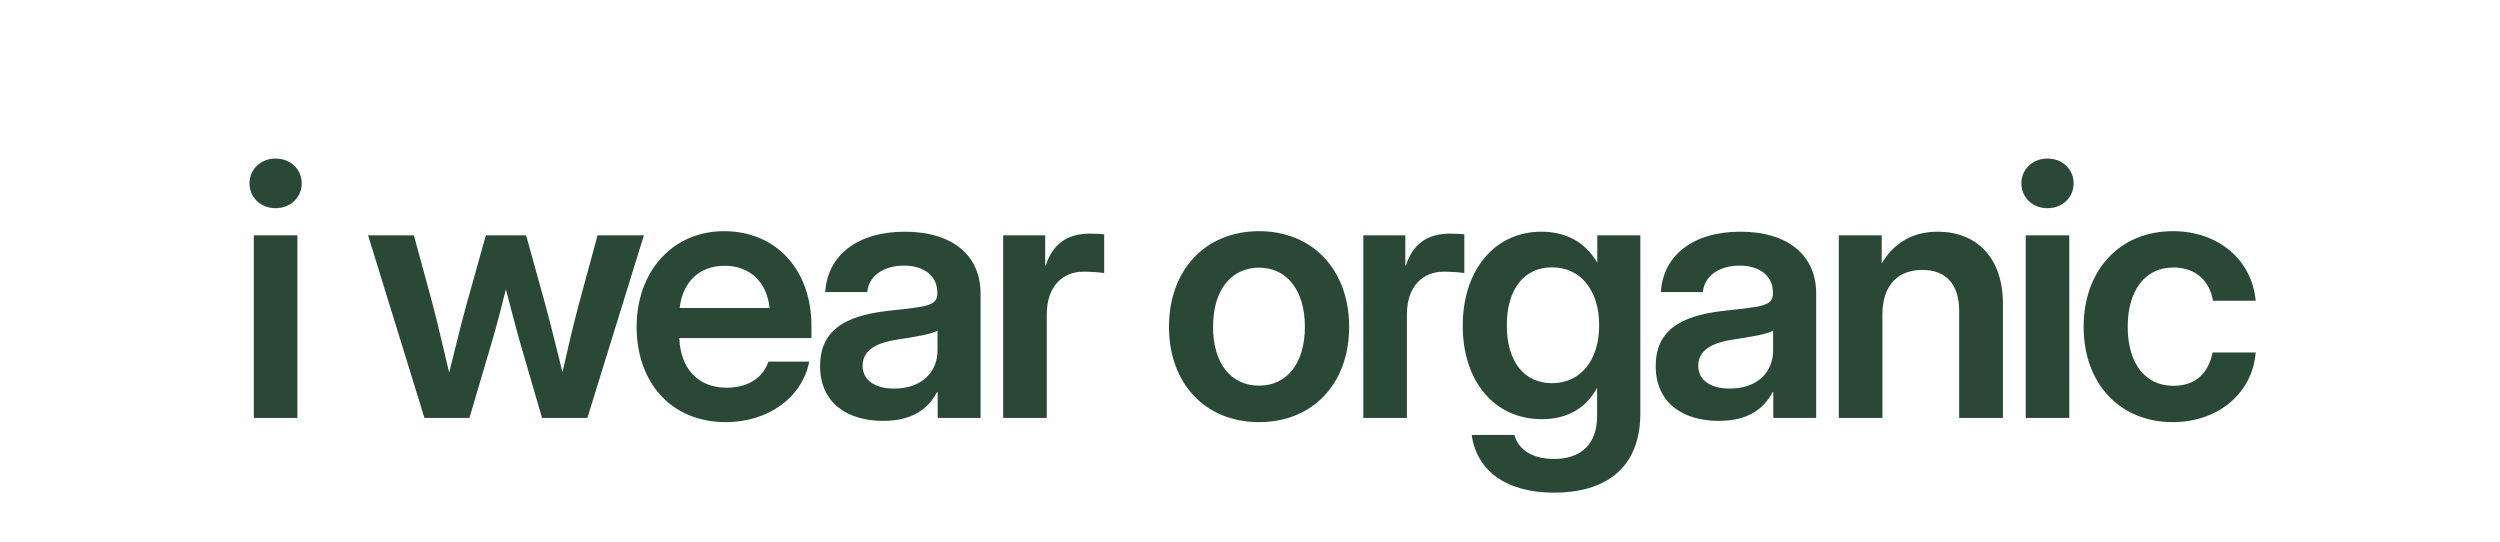
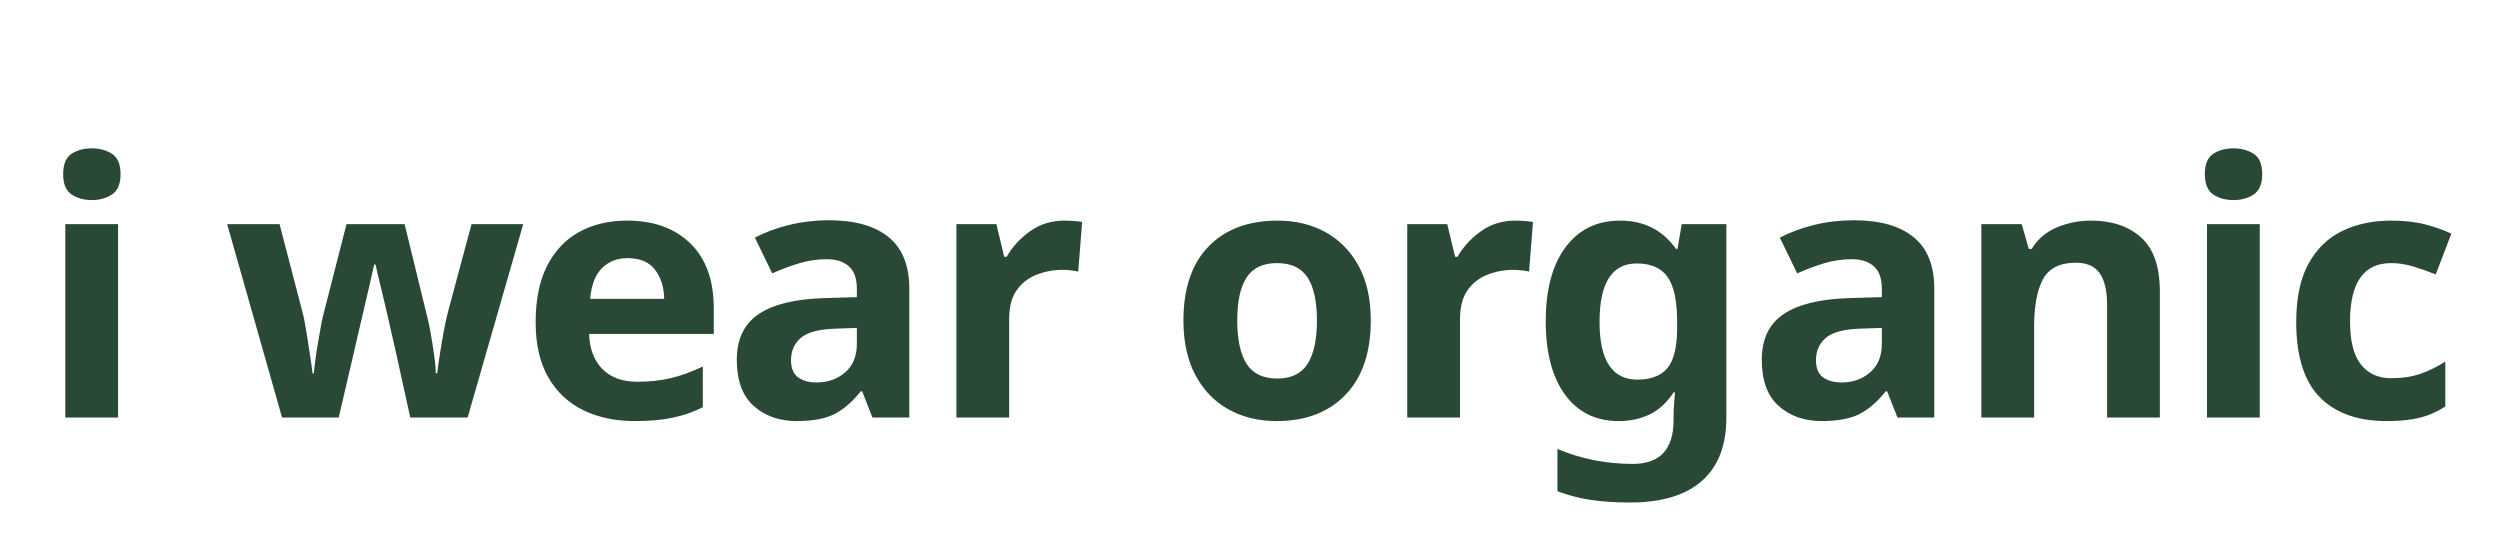
<svg xmlns="http://www.w3.org/2000/svg" width="1200" height="260" viewBox="0 0 1200 260" role="img" aria-label="i wear organic">
-   <style>
-     .logo { font-family: "Inter Display", Inter, "Helvetica Neue", Arial, sans-serif; font-weight: 600; letter-spacing: -0.045em; }
-   </style>
-   <text class="logo" x="50%" y="54%" dominant-baseline="middle" text-anchor="middle" font-size="170" fill="#294936">i wear organic</text>
+   <text x="50%" y="54%" dominant-baseline="middle" text-anchor="middle" font-family="Sora, system-ui, sans-serif" font-weight="600" font-size="170" letter-spacing="-0.02em" fill="#294936">i wear organic</text>
</svg>
